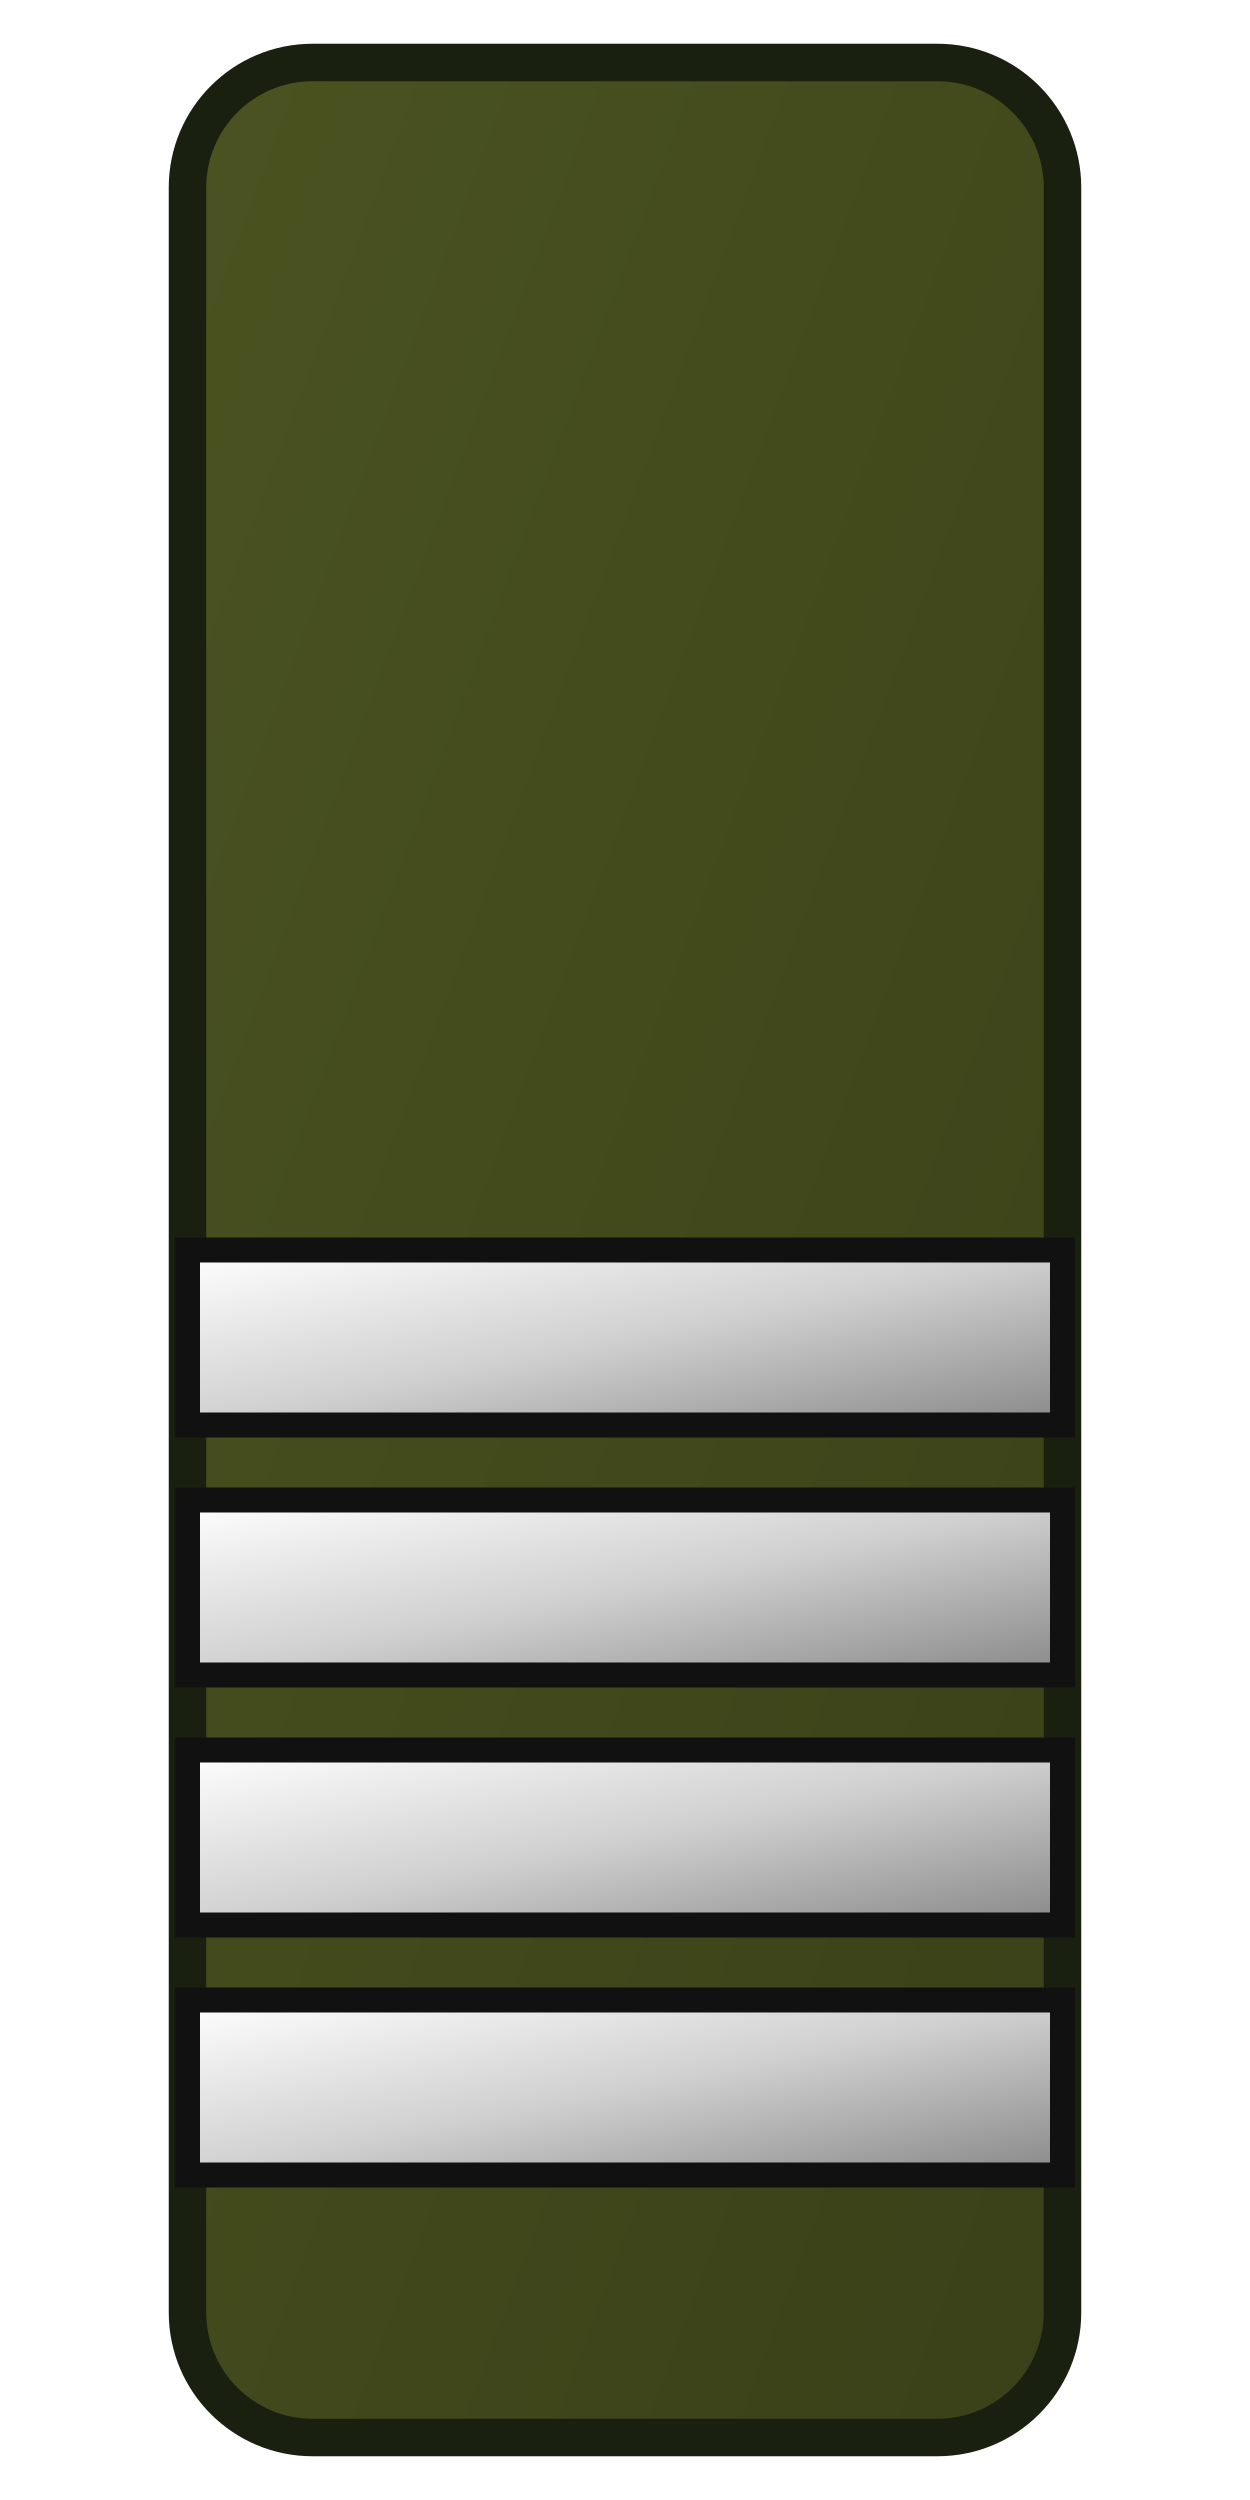
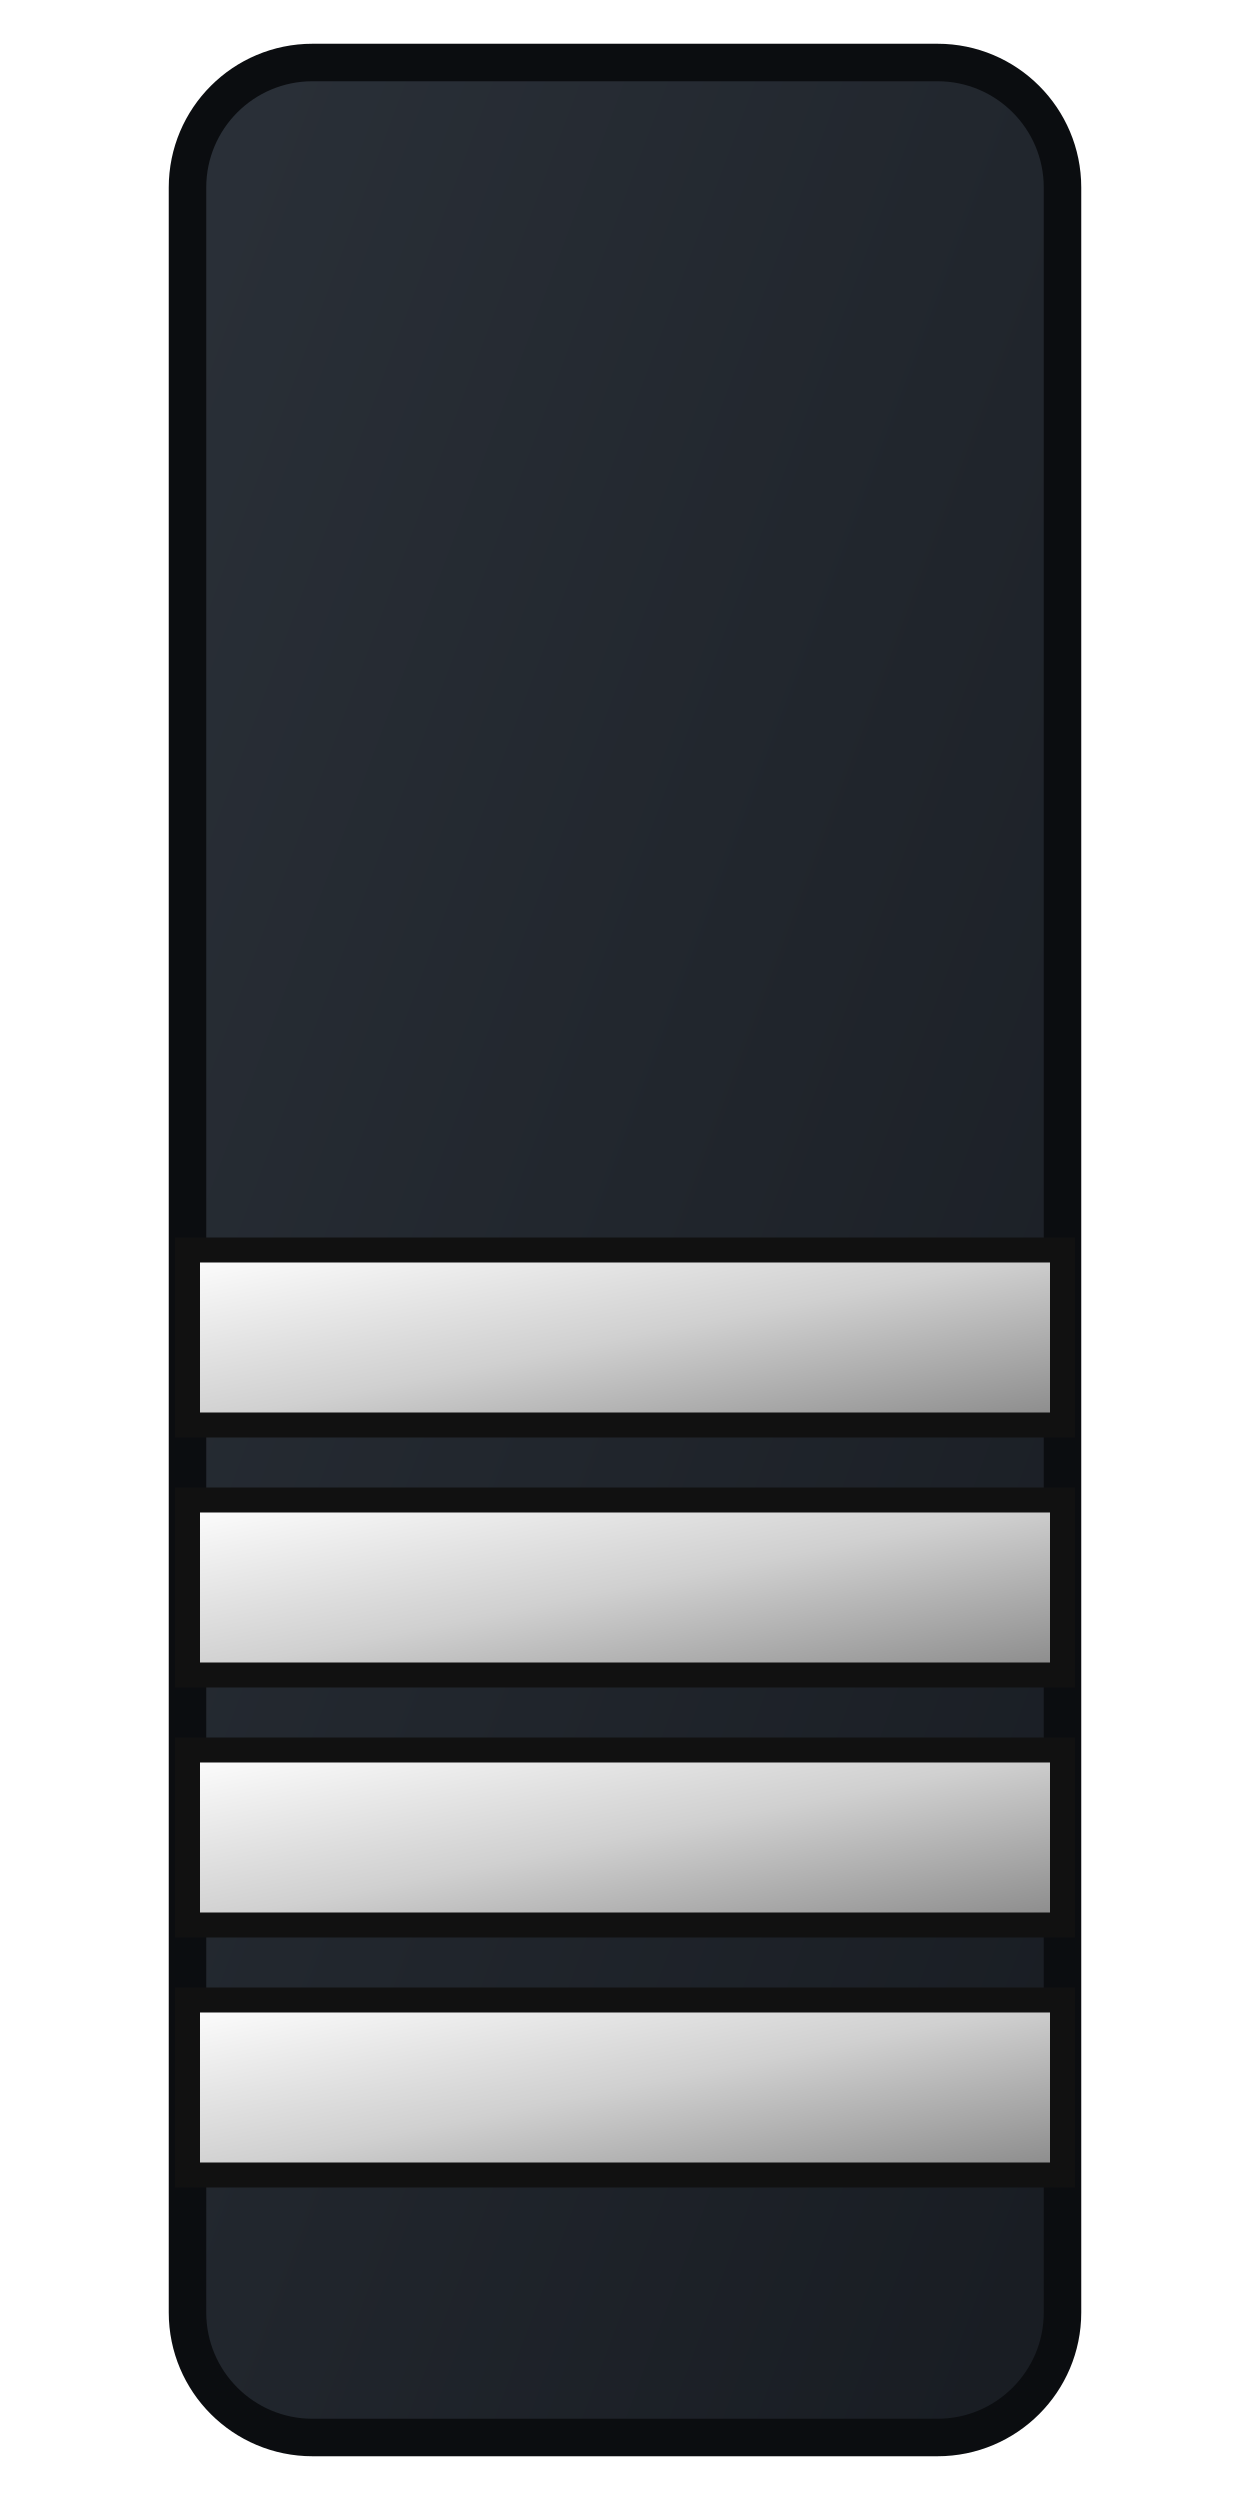
<svg xmlns="http://www.w3.org/2000/svg" viewBox="0 0 100 200" width="100" height="200">
  <defs>
    <linearGradient id="bgGrad" x1="0" y1="0" x2="1" y2="1">
-       <stop offset="0%" stop-color="#4a5320" />
-       <stop offset="100%" stop-color="#3a4018" />
+       <stop offset="0%" stop-color="#2a3038" />
+       <stop offset="100%" stop-color="#181c22" />
    </linearGradient>
    <linearGradient id="silverGrad" x1="0" y1="0" x2="1" y2="1">
      <stop offset="0%" stop-color="#ffffff" />
      <stop offset="50%" stop-color="#d0d0d0" />
      <stop offset="100%" stop-color="#888888" />
    </linearGradient>
    <linearGradient id="goldGrad" x1="0" y1="0" x2="1" y2="1">
      <stop offset="0%" stop-color="#fff7a8" />
      <stop offset="40%" stop-color="#e2ba46" />
      <stop offset="100%" stop-color="#aa7c11" />
    </linearGradient>
    <linearGradient id="altgoldGrad" x1="0" y1="0" x2="1" y2="1">
      <stop offset="0%" stop-color="#f0ca8b" />
      <stop offset="50%" stop-color="#c98138" />
      <stop offset="100%" stop-color="#914d14" />
    </linearGradient>
  </defs>
-   <rect x="15" y="5" width="70" height="190" rx="10" fill="url(#bgGrad)" stroke="#1a2010" stroke-width="3" />
+   <rect x="15" y="5" width="70" height="190" rx="10" fill="url(#bgGrad)" stroke="#0b0d10" stroke-width="3" />
  <rect x="15" y="100" width="70" height="14" fill="url(#silverGrad)" stroke="#111" stroke-width="2" />
  <rect x="15" y="120" width="70" height="14" fill="url(#silverGrad)" stroke="#111" stroke-width="2" />
  <rect x="15" y="140" width="70" height="14" fill="url(#silverGrad)" stroke="#111" stroke-width="2" />
  <rect x="15" y="160" width="70" height="14" fill="url(#silverGrad)" stroke="#111" stroke-width="2" />
</svg>
